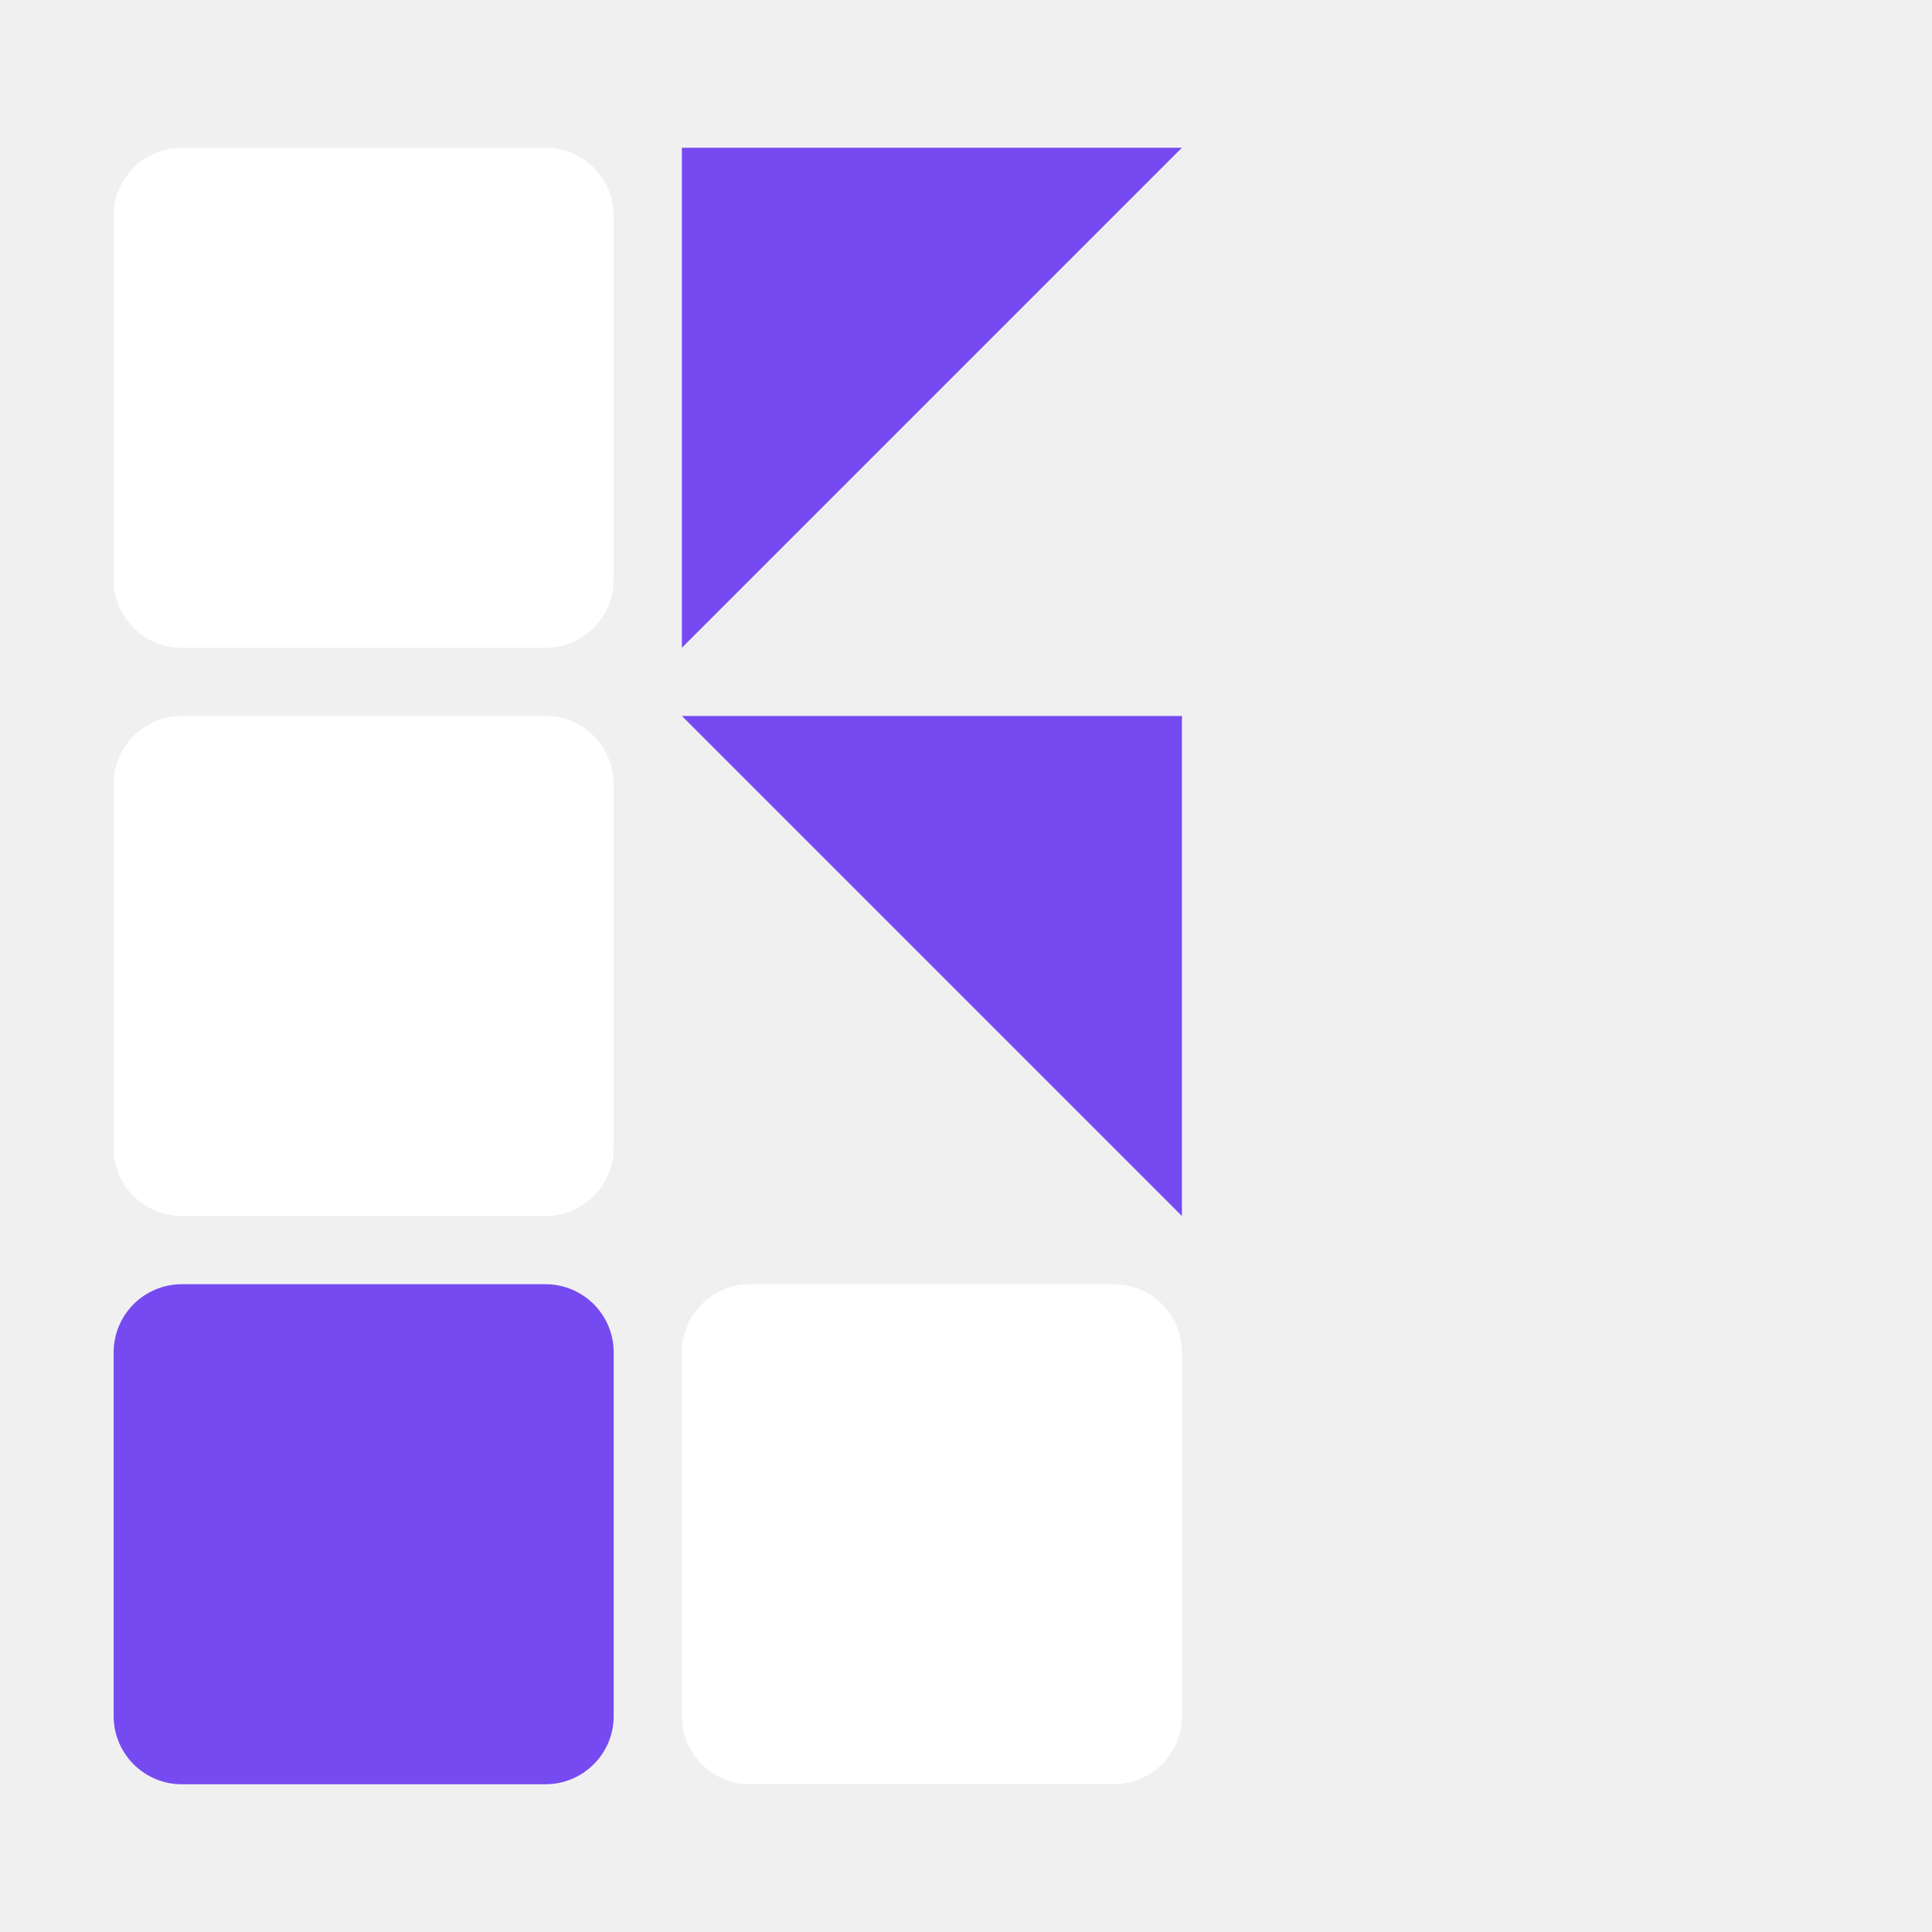
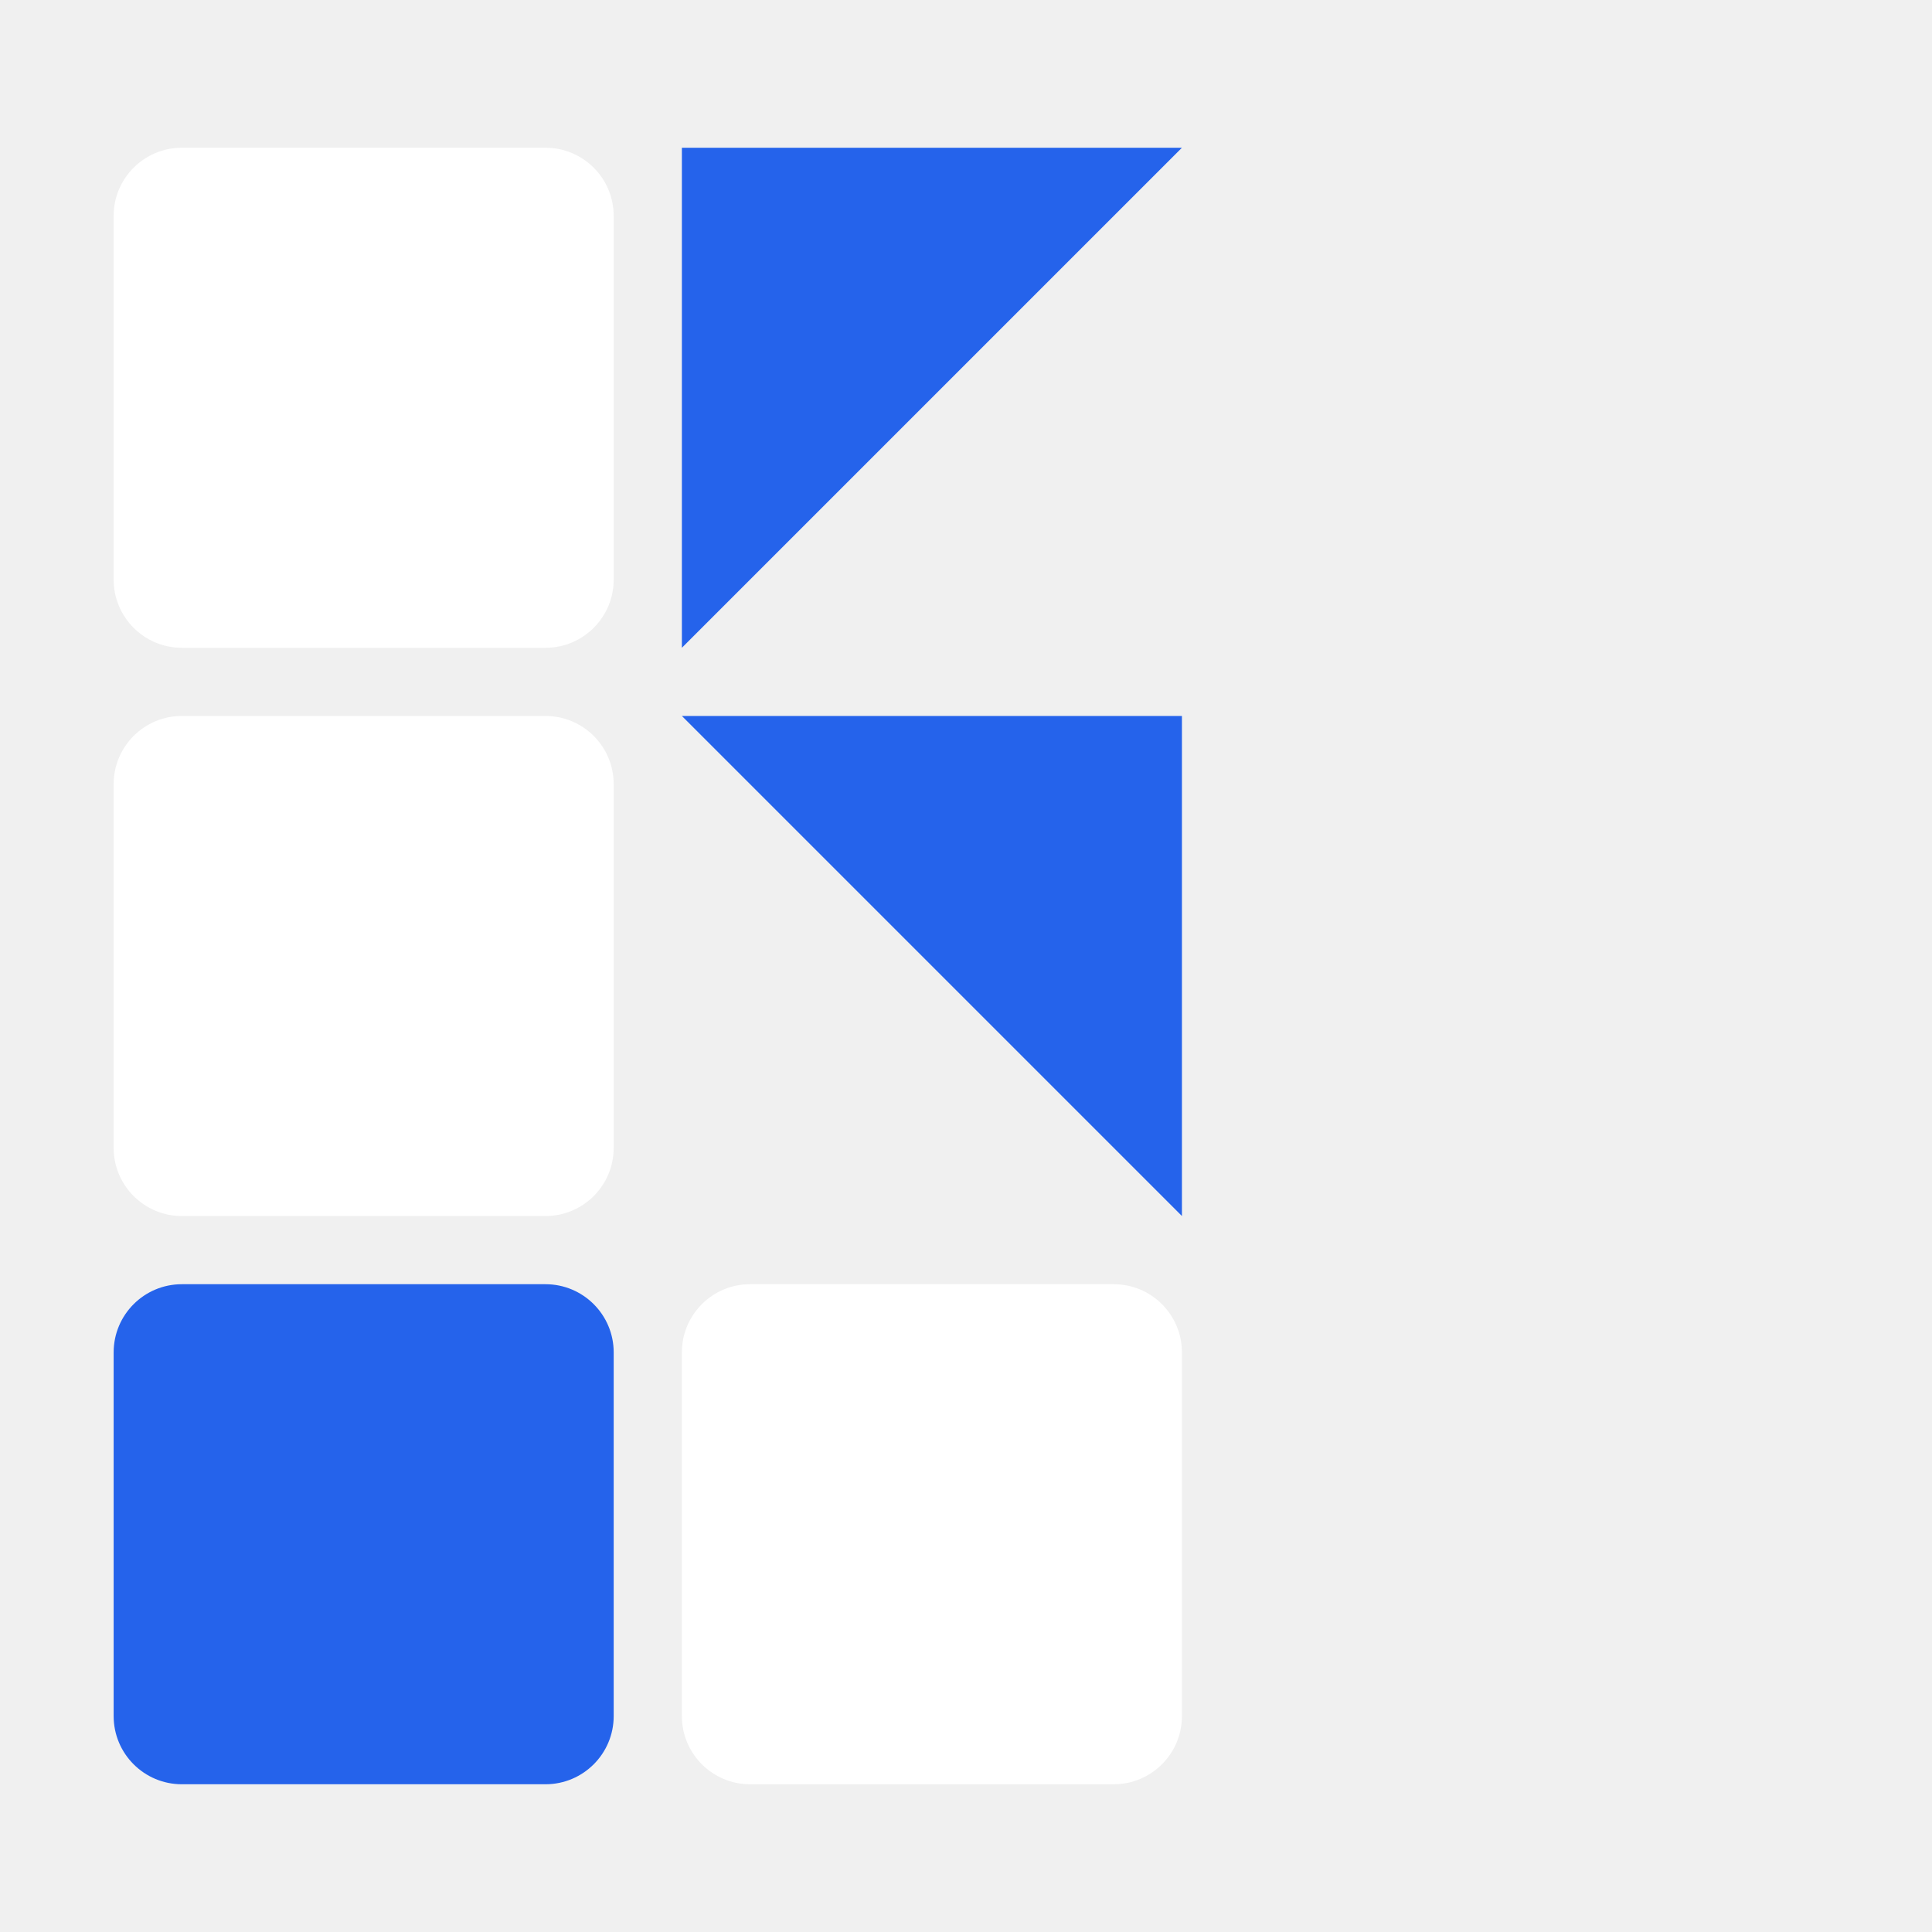
<svg xmlns="http://www.w3.org/2000/svg" width="120" height="120" viewBox="0 0 120 170" preserveAspectRatio="xMinYMid meet">
  <defs>
    <style>
            .k-nav { fill: #FFFFFF; }
-             .k-grn { fill: #764AF1; }
+             .k-grn { fill: #2563EB; }
            .brand { font-family: 'Segoe UI', Roboto, Arial, sans-serif; font-weight: 700; fill: #FFFFFF; }
            .tag { font-family: 'Segoe UI', Roboto, Arial, sans-serif; font-weight: 600; fill: #FFFFFF; }
        </style>
  </defs>
  <g>
    <g id="icon">
      <rect id="svg_1" fill="#0F172A" class="k-nav" rx="6" height="44" width="44" y="13" x="10" />
-       <polygon id="svg_2" fill="#764AF1" class="k-grn" points="60,13 104,13 60,57 " />
+       <polygon id="svg_2" fill="#2563EB" class="k-grn" points="60,13 104,13 60,57 " />
      <rect id="svg_3" fill="#0F172A" class="k-nav" rx="6" height="44" width="44" y="63" x="10" />
-       <polygon id="svg_4" fill="#764AF1" class="k-grn" points="60,63 104,63 104,107 " />
-       <rect id="svg_5" fill="#764AF1" class="k-grn" rx="6" height="44" width="44" y="113" x="10" />
+       <polygon id="svg_4" fill="#2563EB" class="k-grn" points="60,63 104,63 104,107 " />
+       <rect id="svg_5" fill="#2563EB" class="k-grn" rx="6" height="44" width="44" y="113" x="10" />
      <rect id="svg_6" fill="#0F172A" class="k-nav" rx="6" height="44" width="44" y="113" x="60" />
    </g>
  </g>
</svg>
